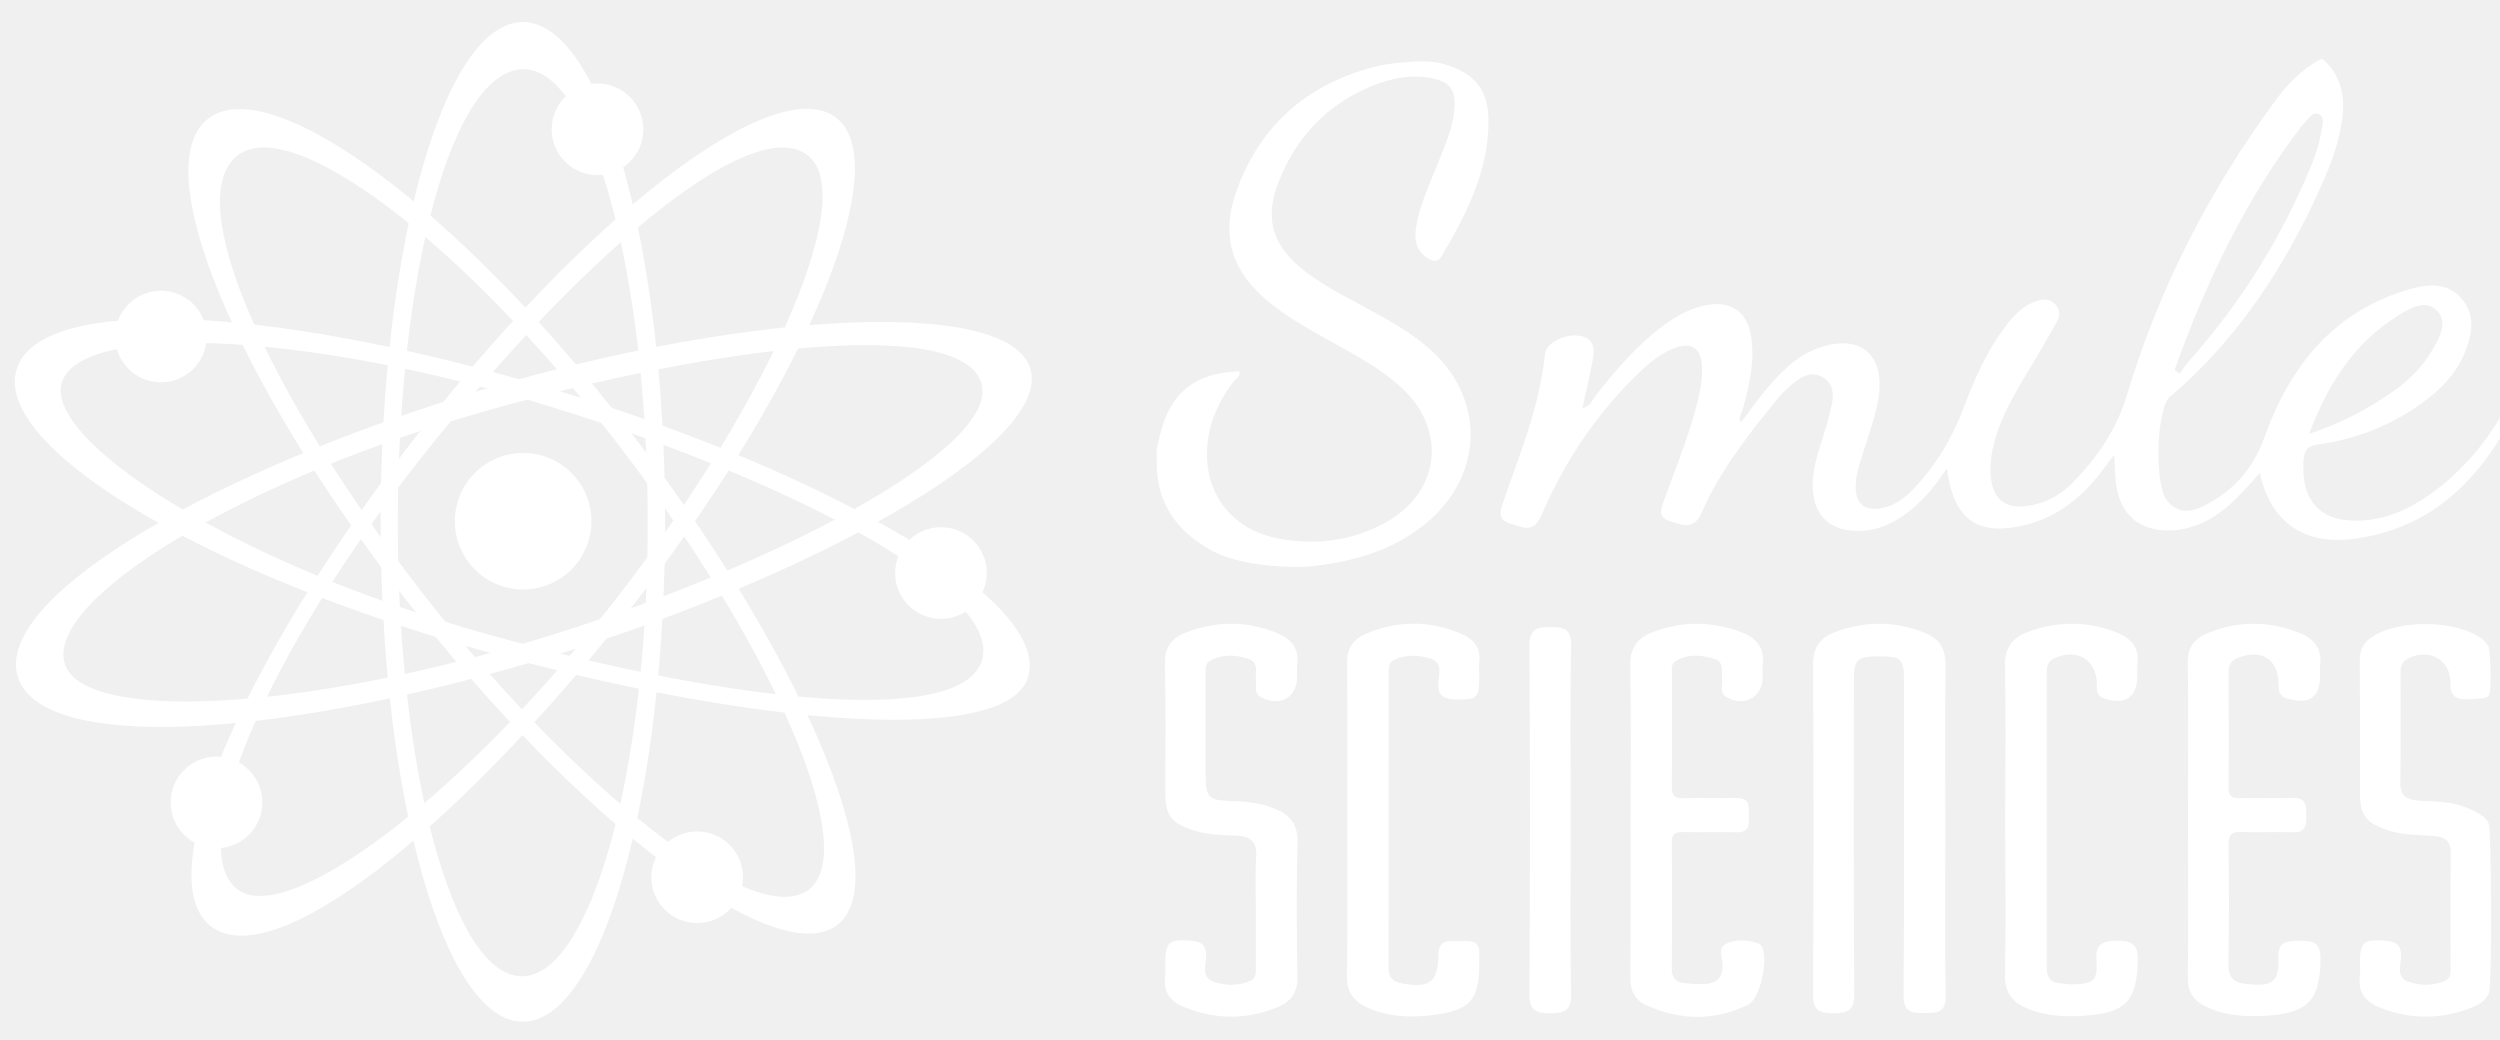
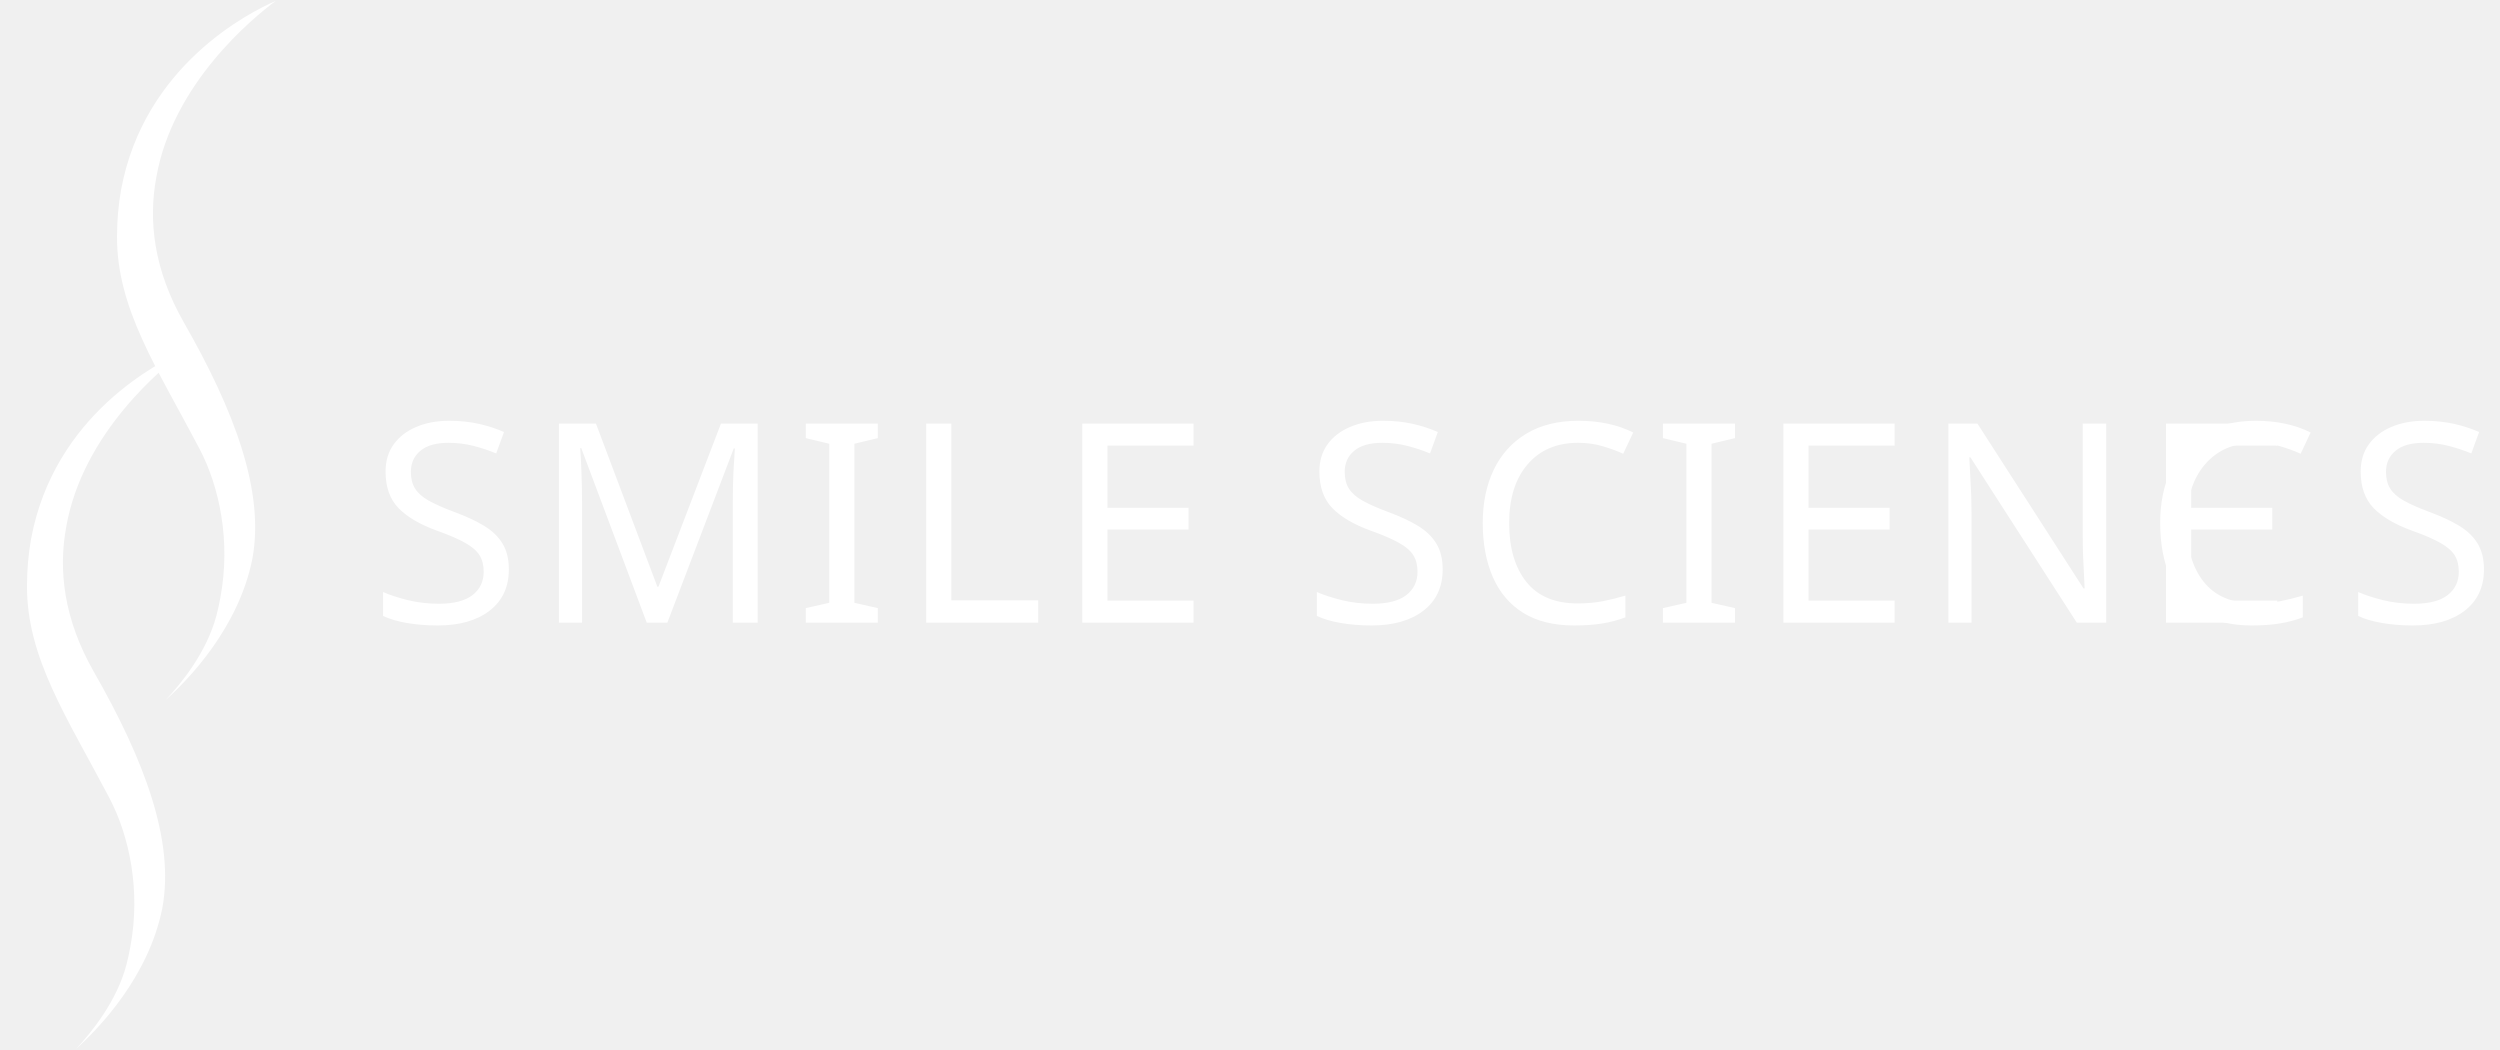
- <svg xmlns="http://www.w3.org/2000/svg" version="1.1" x="0px" y="0px" width="250px" height="104px" viewBox="0 0 250 104" enable-background="new 0 0 250 104" xml:space="preserve">
-   <g id="Layer_1" display="none">
-     <rect y="2.388" display="inline" width="250" height="100.08" />
+ <svg xmlns="http://www.w3.org/2000/svg" version="1.1" x="0px" y="0px" width="250px" height="105px" viewBox="0 0 250 105" enable-background="new 0 0 250 105" xml:space="preserve">
+   <g id="Layer_2" display="none">
+     <rect display="inline" width="250" height="105" />
  </g>
-   <g id="Layer_2">
+   <g id="Layer_1">
    <g>
-       <path fill="#FFFFFF" d="M59.142,52.122c0,3.771-3.057,6.828-6.827,6.828c-3.77,0-6.827-3.057-6.827-6.828    c0-3.774,3.057-6.826,6.827-6.826C56.085,45.296,59.142,48.348,59.142,52.122z" />
-       <path fill="#FFFFFF" d="M98.68,57.303c0,2.526-2.062,4.583-4.582,4.583c-2.542,0-4.583-2.057-4.583-4.583    c0-2.53,2.042-4.582,4.583-4.582C96.618,52.721,98.68,54.773,98.68,57.303z" />
-       <path fill="#FFFFFF" d="M74.299,87.73c0,2.531-2.051,4.576-4.582,4.576c-2.531,0-4.583-2.045-4.583-4.576    c0-2.532,2.052-4.583,4.583-4.583C72.248,83.147,74.299,85.198,74.299,87.73z" />
-       <circle fill="#FFFFFF" cx="21.65" cy="80.242" r="4.582" />
-       <circle fill="#FFFFFF" cx="16.092" cy="33.652" r="4.579" />
-       <path fill="#FFFFFF" d="M64.333,12.934c0,2.531-2.052,4.577-4.577,4.577c-2.536,0-4.588-2.046-4.588-4.577    s2.052-4.583,4.588-4.583C62.282,8.351,64.333,10.403,64.333,12.934z" />
-       <path fill="#FFFFFF" d="M52.284,2.207c-7.852,0-14.22,22.349-14.22,49.91c0,27.562,6.368,50.057,14.22,50.057    c7.858,0,14.226-22.495,14.226-50.057C66.51,24.556,60.142,2.207,52.284,2.207z M52.185,97.628    c-6.847,0-12.408-20.355-12.408-45.23c0-24.875,5.353-45.479,12.601-45.479c6.842,0,12.394,20.604,12.394,45.479    C64.771,77.273,59.032,97.628,52.185,97.628z" />
-       <path fill="#FFFFFF" d="M83.642,11.793c-6.165-4.875-25.578,10.3-42.709,32.716c-16.74,21.902-26.035,43.226-19.875,48.094    c6.165,4.874,24.087-9.218,41.24-30.786C79.986,39.583,89.807,16.662,83.642,11.793z M23.801,88.979    c-5.551-4.015,2.879-23.666,18.303-43.177C57.527,26.28,75.102,11.053,80.789,15.542c5.373,4.249-4.604,25.905-20.027,45.422    C45.338,80.48,28.69,92.52,23.801,88.979z" />
-       <path fill="#FFFFFF" d="M103.043,36.897c-2.228-7.53-30.42-5.608-57.335,2.853C19.417,48.019-0.464,60.1,1.77,67.629    c2.234,7.535,24.994,6.337,51.446-1.422C80.477,58.214,105.283,44.431,103.043,36.897z M6.435,66.234    c-1.614-6.41,17.491-17.788,39.533-24.375c23.833-7.124,50.109-10.482,52.17-3.536c1.948,6.566-21.619,18.86-45.463,25.937    C28.831,71.337,7.914,72.087,6.435,66.234z" />
-       <path fill="#FFFFFF" d="M20.812,11.872c-6.212,4.806,2.76,26.108,19.631,47.906C57.314,81.57,77.529,97.3,83.736,92.488    c6.217-4.806-4.259-28.066-21.126-49.863C45.739,20.833,27.024,7.06,20.812,11.872z M80.882,88.958    C75.467,93.15,57.199,78.617,41.975,58.95c-15.227-19.673-23.938-38.976-18.21-43.407c5.416-4.192,22.417,8.701,37.647,28.374    C76.643,63.584,86.298,84.766,80.882,88.958z" />
-       <path fill="#FFFFFF" d="M1.649,36.975c-2.218,7.534,17.528,19.547,43.97,27.333c26.442,7.79,55.019,10.893,57.206,3.348    c2.312-7.988-22.037-21.364-49.692-29.378C26.66,30.601,3.873,29.44,1.649,36.975z M98.2,66.015    c-2.144,7.186-27.962,3.755-51.821-3.275C22.515,55.715,4.389,43.911,6.196,38.219c1.838-5.764,22.859-5.222,46.718,1.802    C76.779,47.051,100.346,58.788,98.2,66.015z" />
-     </g>
-     <g>
-       <path fill-rule="evenodd" clip-rule="evenodd" fill="#FFFFFF" d="M115.781,44.465c0.954-4.976,3.363-7.145,8.142-7.339    c0.174,0.548-0.351,0.737-0.584,1.044c-1.31,1.739-2.253,3.642-2.544,5.803c-0.68,5.075,2.216,9.077,7.344,9.938    c3.593,0.606,7.108,0.16,10.356-1.628c5.536-3.041,6.272-9.263,1.639-13.536c-1.874-1.724-4.078-2.943-6.283-4.177    c-2.381-1.34-4.82-2.607-6.945-4.355c-3.78-3.09-4.887-6.689-3.198-11.278c2.429-6.625,7.246-10.651,14.065-12.341    c0.604-0.146,4.489-0.797,6.499-0.223c3.235,0.923,4.614,2.607,4.577,5.916c-0.051,4.954-2.246,9.189-4.683,13.323    c-0.391,0.66-0.895,0.523-1.399,0.204c-1.205-0.754-1.36-1.914-1.147-3.177c0.409-2.34,1.448-4.472,2.313-6.663    c0.66-1.681,1.389-3.347,1.515-5.177c0.136-1.847-0.485-2.633-2.293-2.983c-2.06-0.398-4.04,0-5.944,0.777    c-4.623,1.89-7.75,5.28-9.471,9.922c-1.233,3.352-0.455,5.932,2.293,8.229c1.951,1.633,4.214,2.749,6.418,3.958    c2.178,1.185,4.343,2.356,6.238,3.954c5.897,4.959,5.817,12.89-0.176,17.742c-3.456,2.797-7.556,3.866-11.877,4.283    c-3.147,0.087-7.033-0.302-9.414-1.598c-3.496-1.909-5.527-4.671-5.555-8.743C115.724,45.711,115.54,45.076,115.781,44.465z" />
-       <path fill-rule="evenodd" clip-rule="evenodd" fill="#FFFFFF" d="M250.822,41.34c-0.634-0.397-0.721,0.282-0.913,0.594    c-1.574,2.544-3.46,4.802-5.799,6.667c-2.305,1.841-4.828,3.253-7.857,3.448c-4.119,0.257-6.14-1.822-5.908-5.94    c0.06-1.03,0.34-1.52,1.497-1.674c3.748-0.506,7.188-1.865,10.286-4.075c1.758-1.259,3.293-2.745,4.197-4.756    c0.825-1.86,1.328-3.86-0.05-5.613c-1.38-1.754-3.449-1.617-5.323-1.074c-7.598,2.229-11.966,7.669-14.532,14.88    c-1.125,3.173-3.281,5.523-6.35,6.945c-1.247,0.579-2.489,0.452-3.402-0.728c-1.196-1.544-1.05-8.666,0.195-10.209    c0.097-0.126,0.251-0.219,0.369-0.326c6.701-5.765,11.363-12.991,14.938-20.991c0.893-2,1.652-4.069,2.001-6.241    c0.367-2.355,0.078-4.575-1.845-6.289c-0.078-0.055-0.098-0.044-0.156-0.044c-0.057,0-0.096,0.015-0.166,0.044    c-1.872,0.996-3.294,2.496-4.515,4.167c-6.566,8.952-11.597,18.708-14.786,29.35c-1.047,3.512-2.99,6.286-5.457,8.816    c-0.934,0.946-2.05,1.666-3.343,2.044c-3.323,0.976-4.974-0.302-4.856-3.75c0.028-0.703,0.146-1.418,0.312-2.103    c0.696-2.808,2.176-5.246,3.652-7.693c0.892-1.501,1.785-3.012,2.643-4.537c0.346-0.607,0.405-1.261-0.131-1.826    c-0.522-0.545-1.191-0.545-1.833-0.334c-1.437,0.456-2.389,1.538-3.244,2.684c-1.829,2.439-3.014,5.197-4.088,8.024    c-1.16,3.045-2.812,5.817-5.09,8.179c-0.81,0.835-1.721,1.524-2.89,1.791c-1.893,0.434-2.884-0.348-2.813-2.268    c0.058-1.33,0.542-2.56,0.93-3.816c0.624-2.095,1.488-4.129,1.46-6.378c-0.05-2.909-1.886-4.404-4.762-3.875    c-2.768,0.504-4.69,2.278-6.411,4.309c-0.941,1.102-1.767,2.301-2.68,3.506c-0.351-0.515,0.028-0.807,0.116-1.117    c0.699-2.492,1.312-4.993,0.875-7.606c-0.408-2.365-2.021-3.458-4.39-3.025c-1.614,0.296-2.993,1.055-4.285,2    c-2.681,1.972-4.827,4.458-6.849,7.062c-0.35,0.442-0.525,1.103-1.321,1.215c0.349-1.651,0.75-3.23,1.028-4.833    c0.196-1.088,0.13-2.136-1.32-2.364c-1.447-0.225-3.34,0.675-3.457,1.811c-0.516,5.192-2.505,9.966-4.186,14.822    c-0.349,1.01-0.535,1.817,0.769,2.167c1.162,0.306,2.233,1.034,3.038-0.821c2.372-5.479,5.645-10.388,10.014-14.512    c1.05-0.981,2.175-1.875,3.556-2.321c1.467-0.48,2.351,0.122,2.488,1.661c0.088,0.985-0.02,1.967-0.233,2.938    c-0.778,3.61-2.206,6.995-3.438,10.442c-0.331,0.914-0.921,1.954,0.583,2.385c1.163,0.339,2.292,0.904,3.069-0.879    c1.863-4.249,4.73-7.881,7.636-11.457c0.514-0.637,1.146-1.181,1.785-1.686c0.825-0.65,1.789-0.966,2.75-0.379    c0.98,0.598,1.061,1.642,0.863,2.639c-0.233,1.179-0.583,2.334-0.95,3.486c-0.487,1.568-1.012,3.123-0.972,4.802    c0.066,2.812,1.631,4.372,4.41,4.411c2.281,0.033,4.119-0.961,5.769-2.404c1.243-1.074,2.234-2.357,3.246-3.843    c0.631,4.951,2.854,6.685,7.314,5.776c3.379-0.69,5.973-2.643,8.05-5.334c0.409-0.538,0.817-1.088,1.362-1.821    c0.06,1.131,0.066,1.992,0.175,2.835c0.39,3.198,2.388,4.882,5.595,4.736c2.555-0.121,4.574-1.388,6.354-3.107    c0.833-0.812,1.592-1.705,2.438-2.618c1.076,4.925,4.428,7.247,9.471,6.571c7.187-0.972,11.936-5.304,15.345-11.398    C251.006,42.107,251.364,41.68,250.822,41.34z M239.768,31.583c1.185-0.737,2.779-1.694,3.925-0.524    c1.185,1.219,0.193,2.822-0.545,4.08c-1.399,2.389-3.594,3.958-5.907,5.346c-1.884,1.128-3.854,2.079-6.331,2.896    C232.813,38.378,235.415,34.297,239.768,31.583z M230.229,12.517c0.038-0.044,0.066-0.088,0.116-0.123    c0.476-0.398,0.847-1.291,1.526-0.981c0.679,0.32,0.35,1.161,0.243,1.802c-0.196,1.252-0.613,2.449-1.097,3.607    c-2.936,7.039-6.918,13.421-11.977,19.128c-0.399,0.446-0.742,0.946-1.09,1.421c-0.166-0.129-0.319-0.266-0.486-0.397    C220.592,28.237,224.535,19.932,230.229,12.517z" />
-     </g>
-     <g>
-       <path fill-rule="evenodd" clip-rule="evenodd" fill="#FFFFFF" d="M194.535,82.977c0,5.532-0.079,11.074,0.039,16.604    c0.02,1.72-0.876,1.716-2.061,1.72c-1.225,0.005-2.176,0.025-2.156-1.778c0.078-10.52,0.04-21.044,0.04-31.573    c0-2.03-0.293-2.303-2.409-2.317c-2.215-0.014-2.603,0.325-2.603,2.311c0,10.472-0.041,20.938,0.038,31.41    c0.021,1.753-0.701,1.966-2.119,1.972c-1.417,0-2.021-0.321-1.999-1.938c0.058-10.962,0.058-21.923,0-32.89    c-0.021-1.709,0.659-2.691,2.137-3.264c2.99-1.15,5.983-1.15,8.976,0.021c1.493,0.582,2.156,1.579,2.135,3.277    C194.479,72.01,194.535,77.495,194.535,82.977z" />
-       <path fill-rule="evenodd" clip-rule="evenodd" fill="#FFFFFF" d="M163.063,81.976c0-5.153,0.059-10.306-0.039-15.459    c-0.02-1.7,0.698-2.695,2.156-3.269c2.992-1.161,6.002-1.165,8.995-0.008c1.477,0.572,2.33,1.577,2.097,3.277    c-0.057,0.375,0,0.762,0,1.152c0,2.044-1.808,3.06-3.593,2.053c-0.796-0.446-0.388-1.161-0.467-1.763    c-0.096-0.776,0.271-1.782-0.816-2.094c-1.264-0.363-2.584-0.494-3.807,0.22c-0.525,0.296-0.392,0.869-0.392,1.35    c0,3.725,0.021,7.456-0.017,11.185c-0.02,0.924,0.25,1.244,1.205,1.205c1.746-0.068,3.497,0.025,5.264-0.028    c1.397-0.048,1.223,0.938,1.243,1.788c0.021,0.834,0.06,1.684-1.225,1.646c-1.807-0.053-3.632,0.02-5.42-0.024    c-0.775-0.02-1.067,0.223-1.067,1.025c0.037,4.225,0.037,8.446,0,12.667c0,0.888,0.427,1.321,1.241,1.413    c0.604,0.067,1.207,0.107,1.809,0.097c1.397-0.009,2.136-0.577,2.002-2.117c-0.059-0.637-0.449-1.549,0.406-1.928    c1.011-0.466,2.137-0.383,3.205-0.023c0.1,0.033,0.195,0.111,0.254,0.189c0.834,1.053-0.021,5.328-1.283,5.939    c-3.341,1.627-6.76,1.598-10.14,0.072c-1.166-0.519-1.651-1.446-1.633-2.772C163.08,92.506,163.063,87.242,163.063,81.976z" />
-       <path fill-rule="evenodd" clip-rule="evenodd" fill="#FFFFFF" d="M125.583,90.888c0-1.757-0.08-3.516,0.039-5.265    c0.088-1.465-0.621-1.991-1.903-2.053c-1.419-0.068-2.857-0.059-4.236-0.492c-2.409-0.76-2.954-1.494-2.954-3.996    c0-4.226,0.059-8.447-0.037-12.668c-0.04-1.645,0.64-2.583,2.059-3.141c3.049-1.201,6.091-1.205,9.131,0.02    c1.417,0.572,2.243,1.524,2.04,3.157c-0.05,0.379-0.009,0.767-0.009,1.15c0,2.122-1.594,3.079-3.548,2.166    c-0.834-0.393-0.493-1.107-0.572-1.714c-0.097-0.767,0.339-1.778-0.709-2.147c-1.264-0.447-2.604-0.506-3.827,0.136    c-0.641,0.335-0.487,1.044-0.487,1.632c0,3.347,0,6.692,0,10.034c0,1.934,0.331,2.322,2.255,2.385    c1.592,0.049,3.166,0.151,4.662,0.773c1.505,0.625,2.313,1.567,2.263,3.37c-0.116,4.498-0.087,8.995-0.009,13.488    c0.017,1.496-0.604,2.399-1.875,2.943c-3.129,1.336-6.284,1.315-9.432,0.054c-1.36-0.544-2.127-1.486-1.924-3.051    c0.059-0.431,0.019-0.879,0.019-1.315c0-2.138,0.331-2.409,2.439-2.296c1.223,0.067,1.756,0.529,1.632,1.831    c-0.077,0.806-0.379,1.884,0.748,2.277c1.213,0.424,2.486,0.442,3.691-0.087c0.611-0.272,0.544-0.888,0.544-1.432    C125.592,94.726,125.583,92.808,125.583,90.888z" />
-       <path fill-rule="evenodd" clip-rule="evenodd" fill="#FFFFFF" d="M218.799,81.986c0-5.207,0.059-10.417-0.019-15.624    c-0.041-1.555,0.601-2.487,1.961-3.042c3.088-1.262,6.177-1.256,9.268-0.004c1.438,0.582,2.195,1.589,2,3.191    c-0.037,0.326,0,0.655,0,0.986c0,2.278-1.047,3.001-3.303,2.359c-0.854-0.248-0.834-0.84-0.854-1.52    c-0.038-2.457-1.768-3.491-4.118-2.52c-0.659,0.271-0.876,0.727-0.876,1.413c0.02,3.835,0.041,7.673,0,11.509    c-0.017,0.904,0.312,1.107,1.146,1.083c1.752-0.049,3.519,0.053,5.267-0.035c1.362-0.067,1.362,0.842,1.362,1.716    c0,0.858,0.037,1.796-1.343,1.733c-1.689-0.072-3.4,0.049-5.09-0.039c-1.108-0.059-1.358,0.34-1.342,1.398    c0.06,3.943,0.06,7.893-0.017,11.836c-0.022,1.37,0.562,1.845,1.805,1.976c2.604,0.272,3.285-0.179,3.184-2.636    c-0.055-1.729,1.014-1.67,2.119-1.68c1.129-0.005,2.117,0.024,2.101,1.714c-0.041,4.211-1.168,5.503-5.44,5.771    c-2.038,0.125-4.039,0.014-5.943-0.87c-1.361-0.626-1.927-1.564-1.886-3.099C218.857,92.399,218.799,87.193,218.799,81.986z" />
-       <path fill-rule="evenodd" clip-rule="evenodd" fill="#FFFFFF" d="M248.873,69.583c-0.312,0.344-1.478,0.314-2.233,0.34    c-1.147,0.04-1.634-0.434-1.613-1.671c0.059-2.34-2.271-3.535-4.331-2.331c-0.566,0.335-0.642,0.815-0.642,1.388    c0,3.673,0.037,7.339-0.022,11.005c-0.016,1.506,0.973,1.706,2.045,1.763c1.533,0.083,3.067,0.069,4.521,0.667    c0.896,0.369,2.081,0.902,2.294,1.688c0.233,0.788,0.349,16.018,0,16.864c-0.33,0.849-1.089,1.223-1.844,1.509    c-2.993,1.146-6.003,1.146-8.978-0.009c-1.398-0.54-2.312-1.463-2.078-3.133c0.06-0.427,0-0.875,0-1.312    c0-2.132,0.331-2.414,2.447-2.296c1.205,0.067,1.77,0.509,1.651,1.826c-0.075,0.806-0.408,1.884,0.738,2.282    c1.204,0.424,2.468,0.433,3.692-0.083c0.543-0.237,0.543-0.771,0.543-1.271c0-3.836-0.059-7.674,0.021-11.516    c0.021-1.418-0.875-1.636-1.906-1.714c-1.417-0.107-2.835-0.063-4.213-0.501c-2.409-0.767-2.974-1.508-2.974-3.996    c0-4.333,0.019-8.665-0.02-12.997c0-0.961,0.271-1.68,1.049-2.258c2.603-1.944,8.723-1.891,11.27,0.135    c0.233,0.195,0.482,0.519,0.582,0.748C248.991,64.943,249.224,69.199,248.873,69.583z" />
-       <path fill-rule="evenodd" clip-rule="evenodd" fill="#FFFFFF" d="M134.724,81.976c0-5.206,0.037-10.418-0.021-15.625    c-0.018-1.475,0.575-2.413,1.855-2.961c3.189-1.365,6.394-1.365,9.58-0.006c1.204,0.515,1.963,1.371,1.788,2.807    c-0.05,0.486,0,0.986,0,1.478c0,2.156-0.187,2.293-2.294,2.278c-1.283-0.01-1.942-0.393-1.787-1.821    c0.078-0.807,0.388-1.895-0.776-2.26c-1.216-0.383-2.488-0.431-3.692,0.128c-0.534,0.248-0.505,0.786-0.505,1.282    c0,9.814,0,19.631-0.021,29.441c0,1.025,0.419,1.467,1.399,1.638c2.719,0.472,3.556-0.117,3.594-2.88    c0.021-1.622,1.155-1.355,2.05-1.36c0.893-0.005,2.147-0.269,2.03,1.36c-0.021,0.271,0,0.548,0,0.821    c0,3.671-0.854,4.71-4.526,5.196c-2.256,0.296-4.49,0.229-6.625-0.719c-1.371-0.61-2.101-1.524-2.081-3.166    C134.772,92.395,134.724,87.189,134.724,81.976z" />
-       <path fill-rule="evenodd" clip-rule="evenodd" fill="#FFFFFF" d="M200.518,82.045c0-5.158,0.078-10.311-0.02-15.459    c-0.037-1.783,0.721-2.802,2.254-3.381c2.935-1.106,5.887-1.118,8.82,0.01c1.477,0.563,2.409,1.512,2.178,3.235    c-0.06,0.379-0.021,0.767-0.021,1.15c0,2.157-1.263,2.968-3.359,2.22c-0.817-0.292-0.662-0.884-0.68-1.467    c-0.059-2.438-2.101-3.598-4.314-2.487c-0.601,0.296-0.7,0.768-0.7,1.347c0,9.87,0,19.743,0,29.613    c0,0.956,0.408,1.417,1.321,1.504c0.446,0.044,0.875,0.117,1.302,0.107c2.021-0.034,2.507-0.407,2.35-2.399    c-0.135-1.641,0.643-1.958,2.001-1.966c1.362-0.005,2.195,0.227,2.139,2c-0.137,3.982-1.146,5.178-5.187,5.488    c-1.983,0.15-3.943,0.087-5.827-0.689c-1.498-0.622-2.312-1.565-2.275-3.366C200.596,92.352,200.518,87.197,200.518,82.045z" />
-       <path fill-rule="evenodd" clip-rule="evenodd" fill="#FFFFFF" d="M157.077,82.055c0,5.759-0.075,11.521,0.041,17.276    c0.038,1.733-0.661,2.01-2.117,1.99c-1.358-0.014-2.059-0.237-2.059-1.899c0.076-11.626,0.076-23.254,0-34.88    c0-1.734,0.854-1.822,2.134-1.84c1.343-0.02,2.08,0.251,2.042,1.914C157.002,70.427,157.077,76.241,157.077,82.055z" />
-     </g>
-   </g>
-   <g id="Layer_3" display="none">
-     <g display="inline">
-       <g>
-         <polygon fill="#0B99D6" points="57.333,26 51,19.145 51,0 0,0 0,51 51,51 51,32.855    " />
-       </g>
+       <path fill="#FFFFFF" d="M18.398,32.265c-3.045-5.323-3.57-10.237-2.765-14.546C17.282,8.359,25.25,1.82,27.559,0.1    c-2.614,1.135-13.149,6.429-15.45,18.874c-0.258,1.458-0.402,3.014-0.408,4.672c-0.024,7.205,3.986,13.119,8.244,21.221    c2.021,3.846,3.136,9.282,2.099,14.856c-0.107,0.604-0.239,1.208-0.396,1.812c-0.957,3.656-3.513,6.797-5.049,8.432    c2.297-2.065,7.262-7.203,8.636-14.08C26.485,49.161,23.459,41.116,18.398,32.265z" />
+       <path fill="#FFFFFF" d="M9.395,67.199C6.35,61.875,5.824,56.96,6.63,52.651c1.648-9.357,9.617-15.896,11.926-17.617    c-2.615,1.135-13.15,6.429-15.451,18.873c-0.257,1.459-0.402,3.015-0.407,4.672C2.673,65.783,6.684,71.698,10.94,79.8    c2.021,3.847,3.137,9.281,2.099,14.856c-0.107,0.604-0.238,1.208-0.396,1.812c-0.957,3.658-3.511,6.797-5.048,8.433    c2.297-2.066,7.261-7.204,8.635-14.081C17.481,84.095,14.455,76.05,9.395,67.199z" />
+       <text transform="matrix(1 0 0 1 36.8843 62.2656)">
+         <tspan x="0" y="0" fill="#FFFFFF" font-family="'Aliquam'" font-size="27.873" letter-spacing="1">SMILE SCIENC</tspan>
+         <tspan x="177.017" y="0" fill="#FFFFFF" font-family="'Aliquam'" font-size="27.873" letter-spacing="5">ES</tspan>
+       </text>
    </g>
  </g>
</svg>
